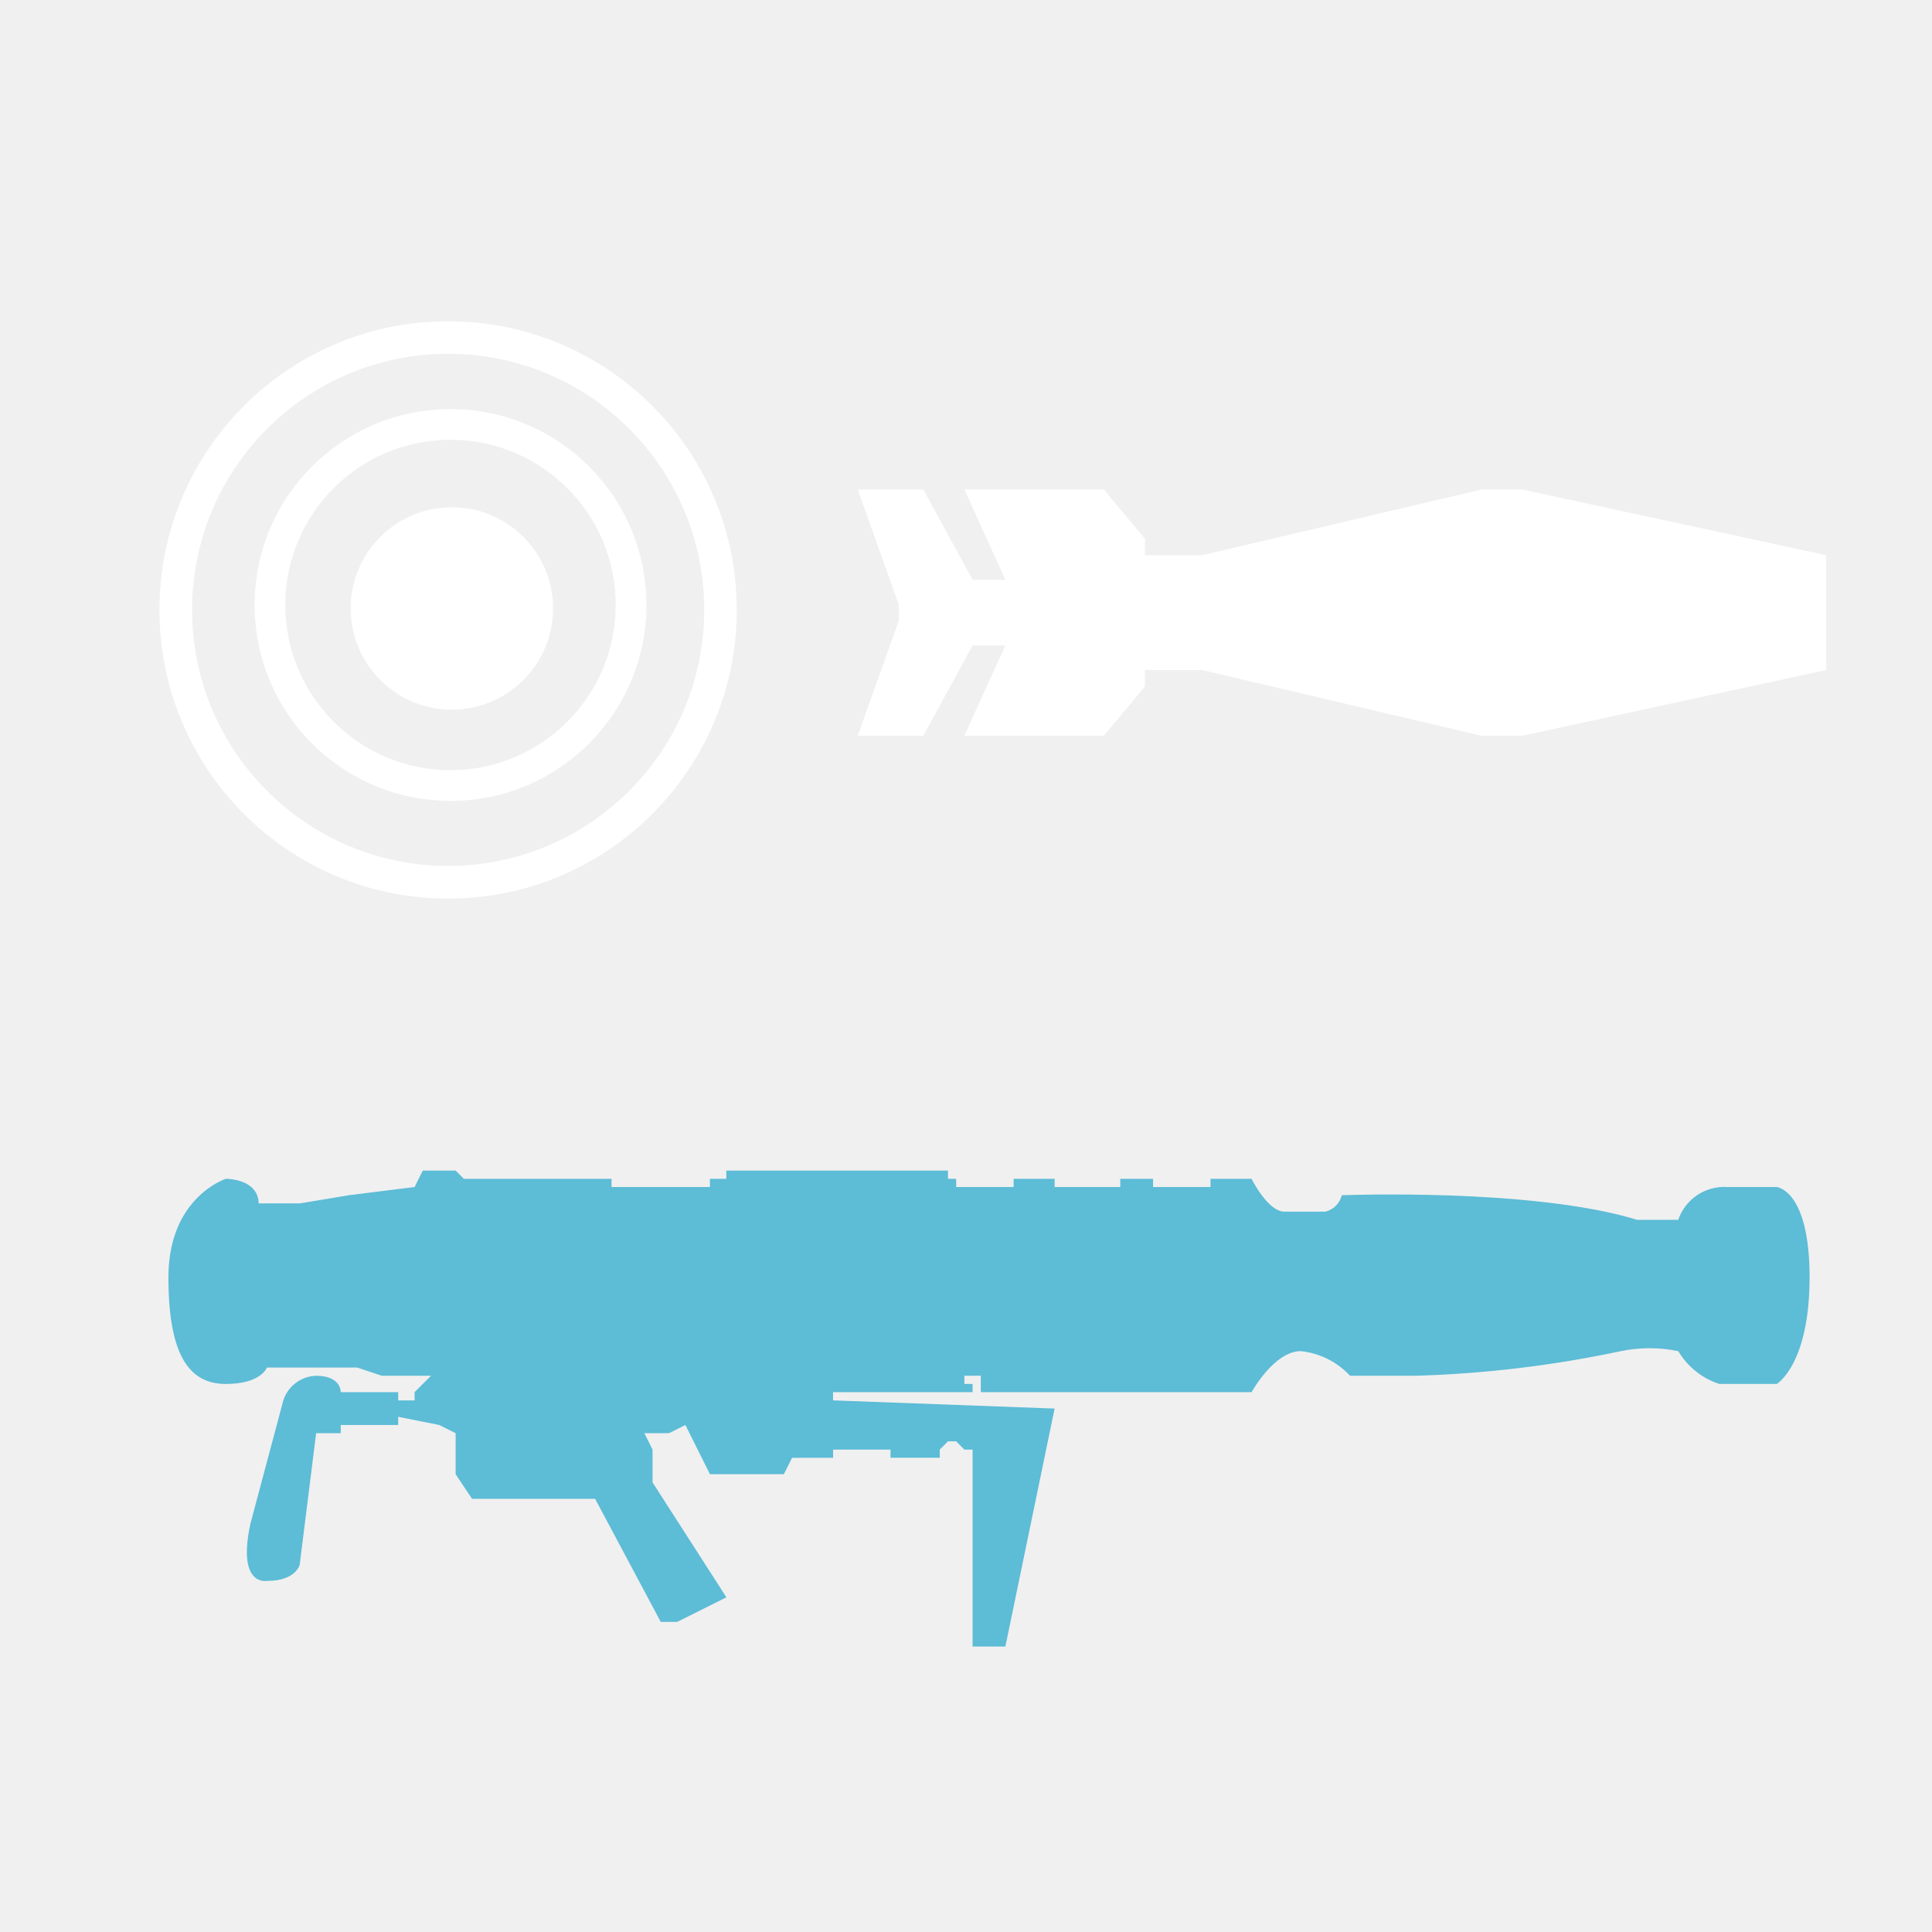
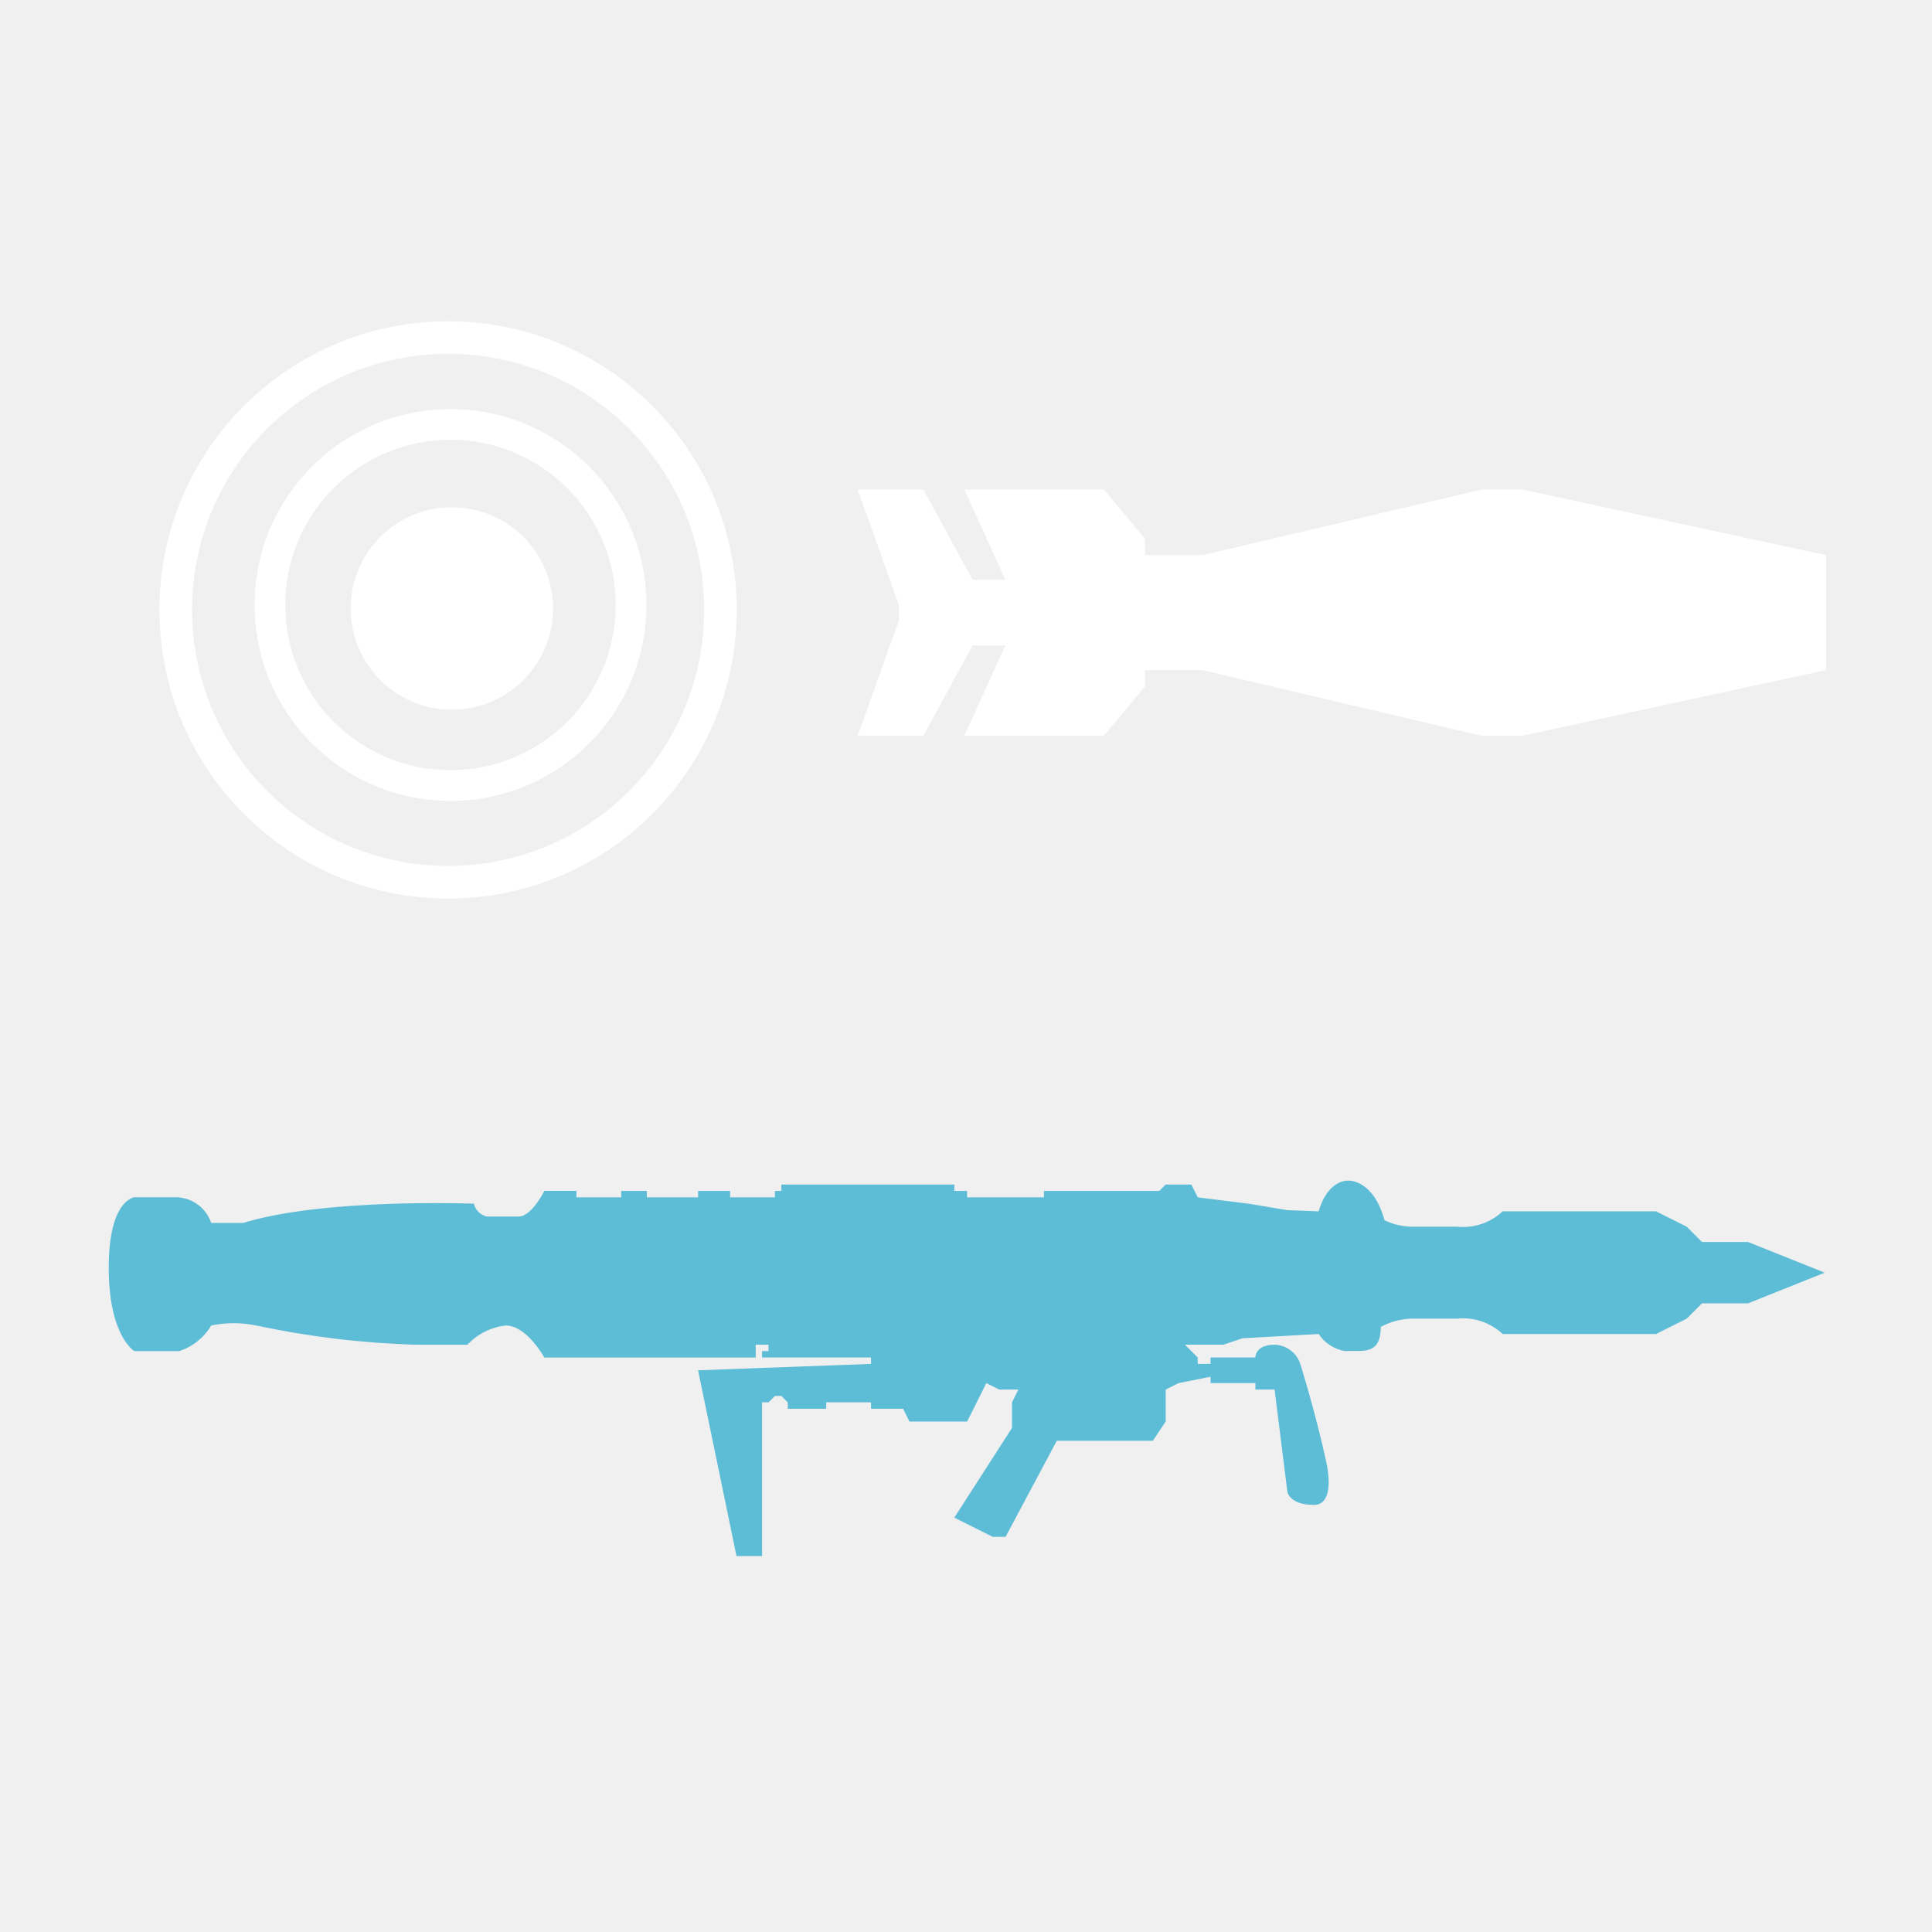
<svg xmlns="http://www.w3.org/2000/svg" viewBox="0 0 126 126">
-   <path d="M29.227 20.952A18.825 18.825 0 1 1 10.4 39.778a18.825 18.825 0 0 1 18.827-18.826zm0 2.121a16.7 16.7 0 1 1-16.7 16.7 16.7 16.7 0 0 1 16.7-16.7zm.139 3.608a12.776 12.776 0 1 1-12.76 12.776 12.768 12.768 0 0 1 12.76-12.776zm0 2a10.774 10.774 0 1 1-10.76 10.774 10.767 10.767 0 0 1 10.76-10.772zm.103 4.403a6.6 6.6 0 1 1-6.6 6.6 6.6 6.6 0 0 1 6.6-6.6zm69.816 14.897h-2.676L78.414 43.7h-3.746v1.07l-2.676 3.211h-9.1l2.676-5.887H63.43l-3.211 5.887h-4.281l2.676-7.492v-1.07l-2.676-7.492h4.281l3.211 5.887h2.14l-2.676-5.887h9.1l2.676 3.211v1.07h3.746l18.2-4.281h2.676l19.8 4.281V43.7z" fill="#fff" fill-rule="evenodd" />
-   <path d="M112.664 77.414h3.211s2.141.186 2.141 5.887-2.141 6.957-2.141 6.957h-3.746a4.859 4.859 0 0 1-2.676-2.141 9.31 9.31 0 0 0-3.746 0 74.44 74.44 0 0 1-13.379 1.606h-4.281a5.11 5.11 0 0 0-3.211-1.606c-1.742 0-3.211 2.676-3.211 2.676h-17.66v-1.07h-1.07v.535h.535v.535h-9.1v.535l14.449.535-3.211 15.52H63.43V94.539h-.535L62.359 94h-.535l-.535.535v.535h-3.211v-.531h-3.746v.535h-2.676l-.535 1.07H46.3l-1.6-3.21-1.07.535h-1.607l.535 1.07v2.141l4.816 7.492-3.211 1.605h-1.07l-4.28-8.027h-8.028l-1.07-1.606v-2.675l-1.07-.535-2.676-.534v.535h-3.746v.535h-1.606l-1.07 8.562s-.221 1.071-2.141 1.071c0 0-1.973.378-1.07-3.746l2.141-8.027a2.32 2.32 0 0 1 2.141-1.605c1.65 0 1.605 1.07 1.605 1.07h3.746v.535h1.07v-.537l1.07-1.07H24.9l-1.605-.535h-5.889s-.371 1.07-2.676 1.07-3.746-1.727-3.746-6.957 3.746-6.422 3.746-6.422 2.1-.029 2.141 1.605h2.676l3.211-.535 4.281-.535.535-1.07h2.141l.535.535h9.633v.535H46.3v-.535h1.07v-.535h14.454v.535h.535v.535h3.746v-.535h2.676v.535h4.281v-.535H75.2v.535h3.746v-.535h2.676s1.062 2.141 2.141 2.141h2.676a1.458 1.458 0 0 0 1.07-1.07s12.451-.49 19.265 1.605h2.676a3.172 3.172 0 0 1 3.214-2.141z" fill-rule="evenodd" fill="#5dbcd6" />
+   <defs>
+     <style>.cls-1{fill:#fff;fill-rule:evenodd}</style>
+   </defs>
+   <g id="round">
+     <path d="M29.227 20.952A18.825 18.825 0 1 1 10.4 39.778a18.825 18.825 0 0 1 18.827-18.826Zm0 2.121a16.7 16.7 0 1 1-16.7 16.7 16.7 16.7 0 0 1 16.7-16.7Z" class="cls-1" />
+     <path id="Ellipse_1_copy_4" d="M29.366 26.681a12.776 12.776 0 1 1-12.76 12.776 12.768 12.768 0 0 1 12.76-12.776Zm0 2a10.774 10.774 0 1 1-10.76 10.774 10.767 10.767 0 0 1 10.76-10.772Z" class="cls-1" />
+     <path id="Ellipse_1_copy_2" d="M29.469 33.084a6.6 6.6 0 1 1-6.6 6.6 6.6 6.6 0 0 1 6.6-6.6Z" class="cls-1" />
+   </g>
+   <g id="missile">
+     <path id="Shape_1_copy" d="M99.285 47.981h-2.676L78.414 43.7h-3.746v1.07l-2.676 3.211h-9.1l2.676-5.887H63.43l-3.211 5.887h-4.281l2.676-7.492v-1.07l-2.676-7.492h4.281l3.211 5.887h2.14l-2.676-5.887h9.1l2.676 3.211v1.07h3.746l18.2-4.281h2.676l19.8 4.281V43.7Z" class="cls-1" />
+   </g>
+   <path fill="#5dbcd6" fill-rule="evenodd" d="M114 85h-3l-1 1-2 1H98a3.782 3.782 0 0 0-3-1h-3a4.414 4.414 0 0 0-1.949.538c.005 1.935-1.309 1.5-2.33 1.577A2.564 2.564 0 0 1 86 87l-4.963.279-1.253.418h-2.507l.835.835v.418h.836v-.418h2.924s-.034-.832 1.254-.832a1.811 1.811 0 0 1 1.674 1.25s.963 3.05 1.668 6.267-.836 2.924-.836 2.924c-1.5 0-1.671-.835-1.671-.835l-.835-6.684h-1.253V90.2h-2.925v-.414l-2.089.418-.836.418v2.088l-.836 1.253h-6.265l-3.342 6.267h-.836l-2.507-1.253L66 93.128v-1.671l.418-.835h-1.256l-.836-.422-1.253 2.51h-3.76l-.413-.835h-2.094v-.418h-2.924v.418h-2.507v-.418l-.418-.418h-.417l-.418.418H49.7v10.026h-1.667l-2.507-12.115 11.28-.418v-.418H49.7v-.417h.418V87.7h-.832v.835H35.5s-1.147-2.089-2.507-2.089a3.989 3.989 0 0 0-2.507 1.254h-3.342A58.111 58.111 0 0 1 16.7 86.444a7.269 7.269 0 0 0-2.924 0 3.793 3.793 0 0 1-2.089 1.671H8.762s-1.671-.981-1.671-5.431 1.671-4.6 1.671-4.6h2.507a2.476 2.476 0 0 1 2.507 1.671h2.089c5.32-1.636 15.04-1.253 15.04-1.253a1.138 1.138 0 0 0 .836.836h2.089c.842 0 1.671-1.671 1.671-1.671h2.089v.418h2.924v-.415h1.671v.418h3.342v-.418h2.089v.418h2.924v-.418h.418v-.417h11.28v.417h.835v.418h5.013v-.418h7.52l.418-.418h1.671l.418.836 3.342.418 2.507.418L86 79c.645-2.192 2-2 2-2s1.574-.045 2.293 2.579A4.185 4.185 0 0 0 92 80h3a3.782 3.782 0 0 0 3-1h10l2 1 1 1h3l5 2Z" />
</svg>
